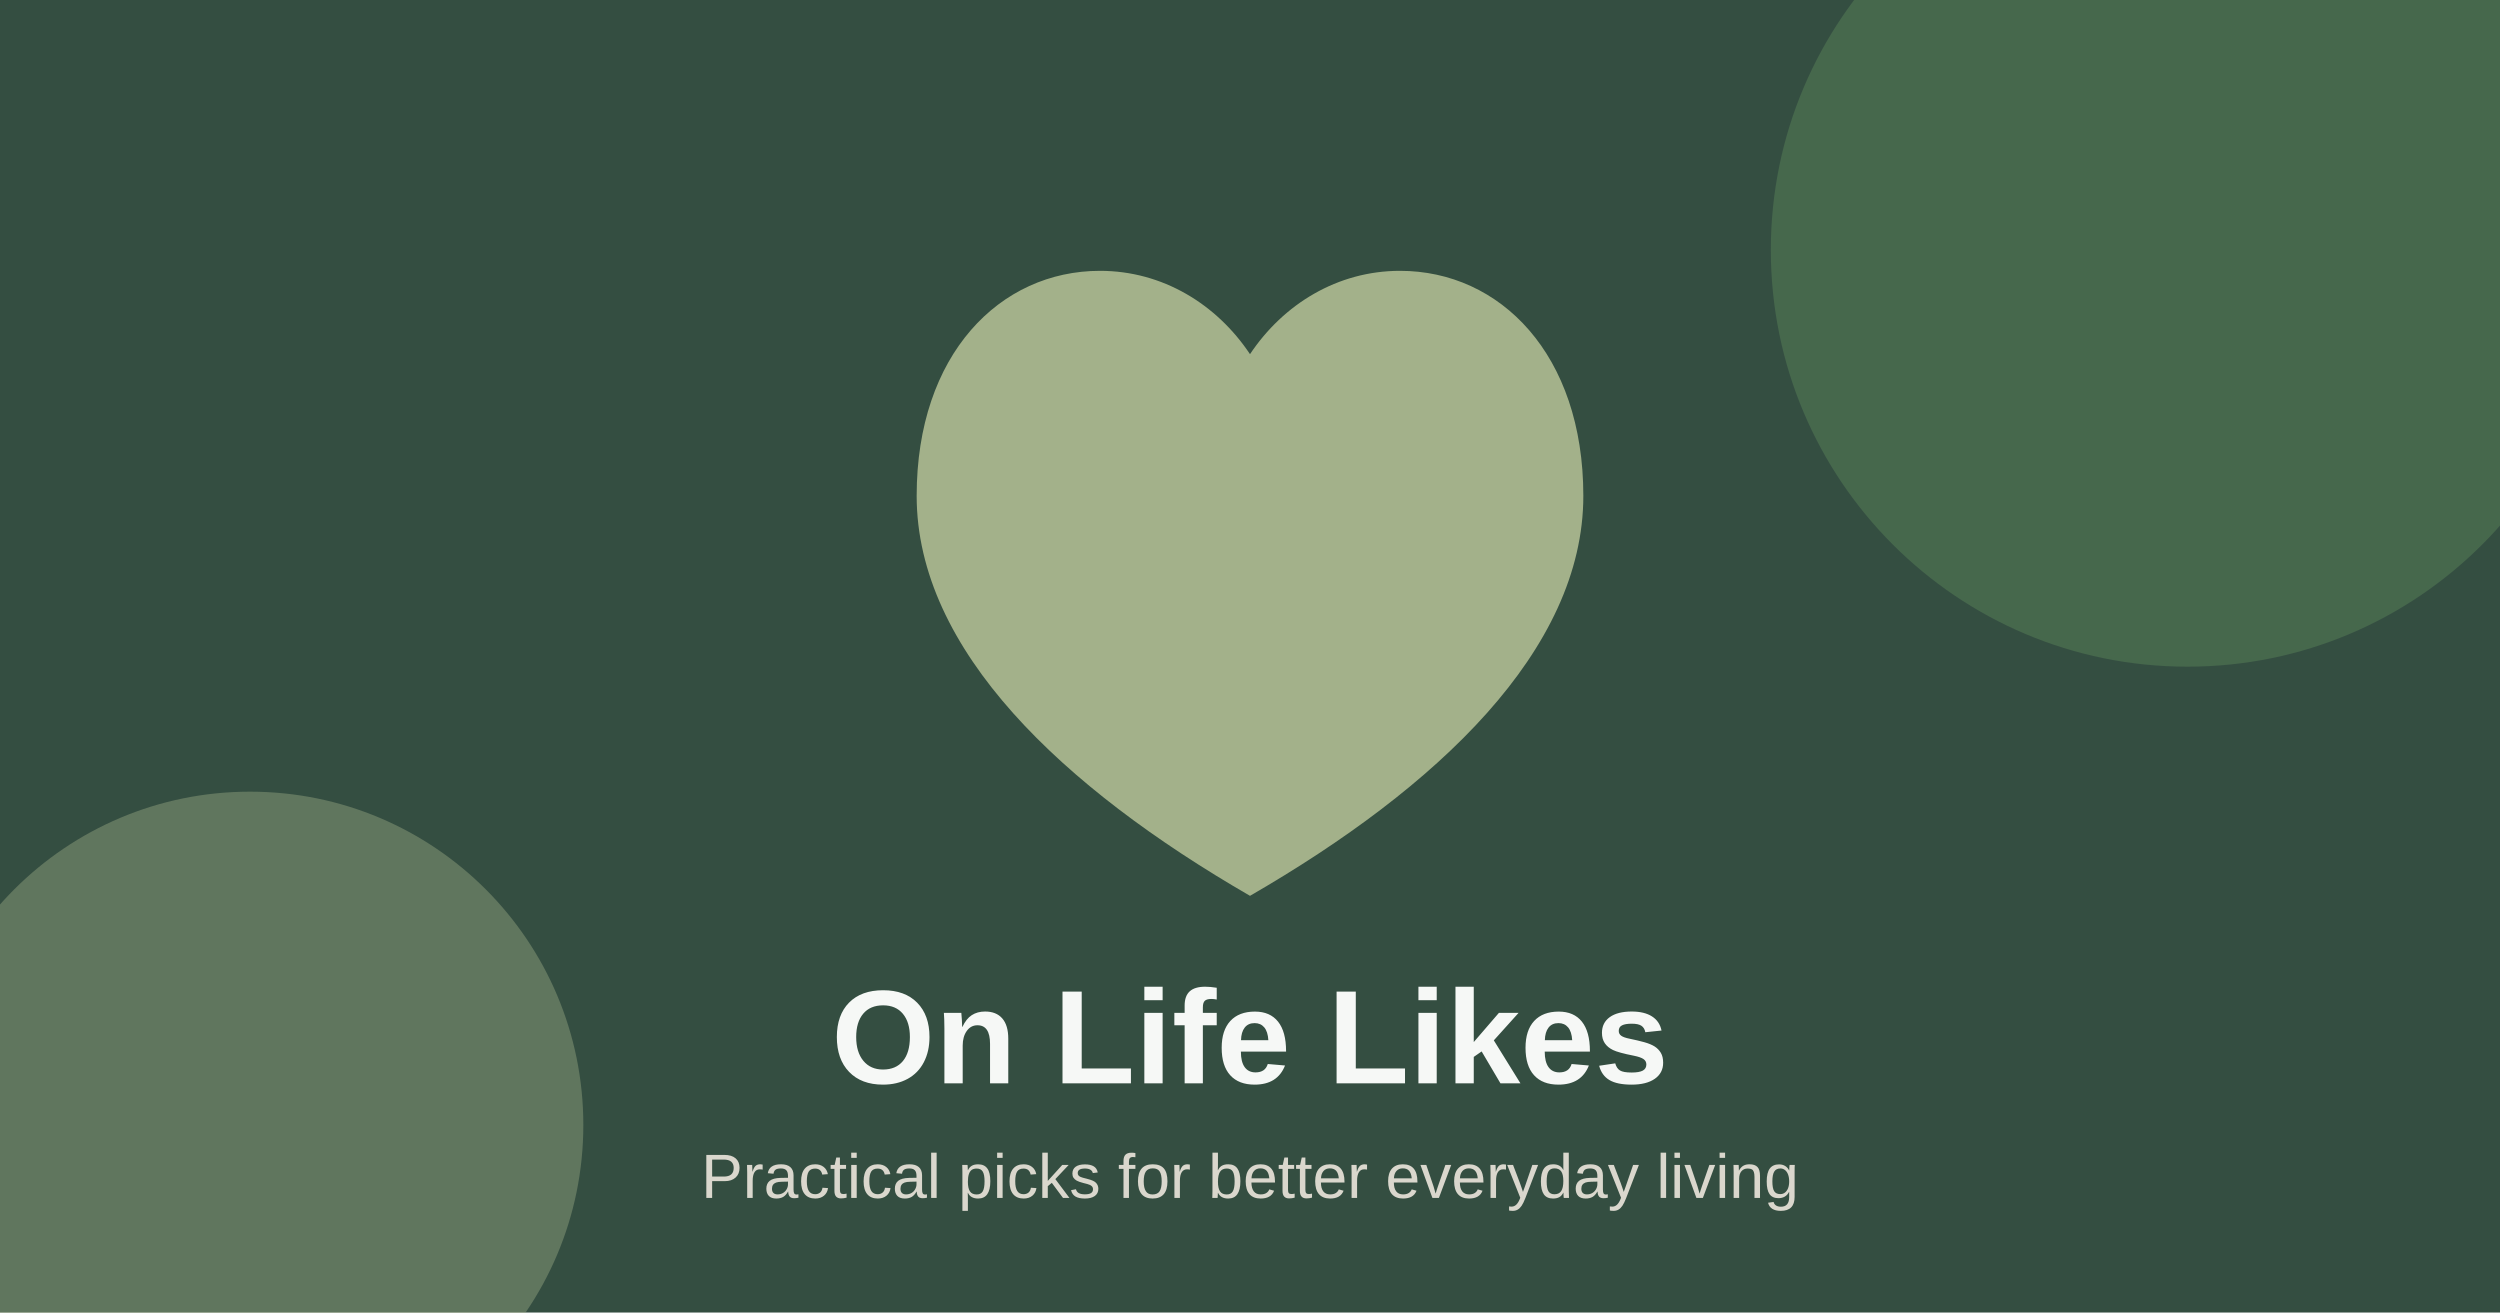
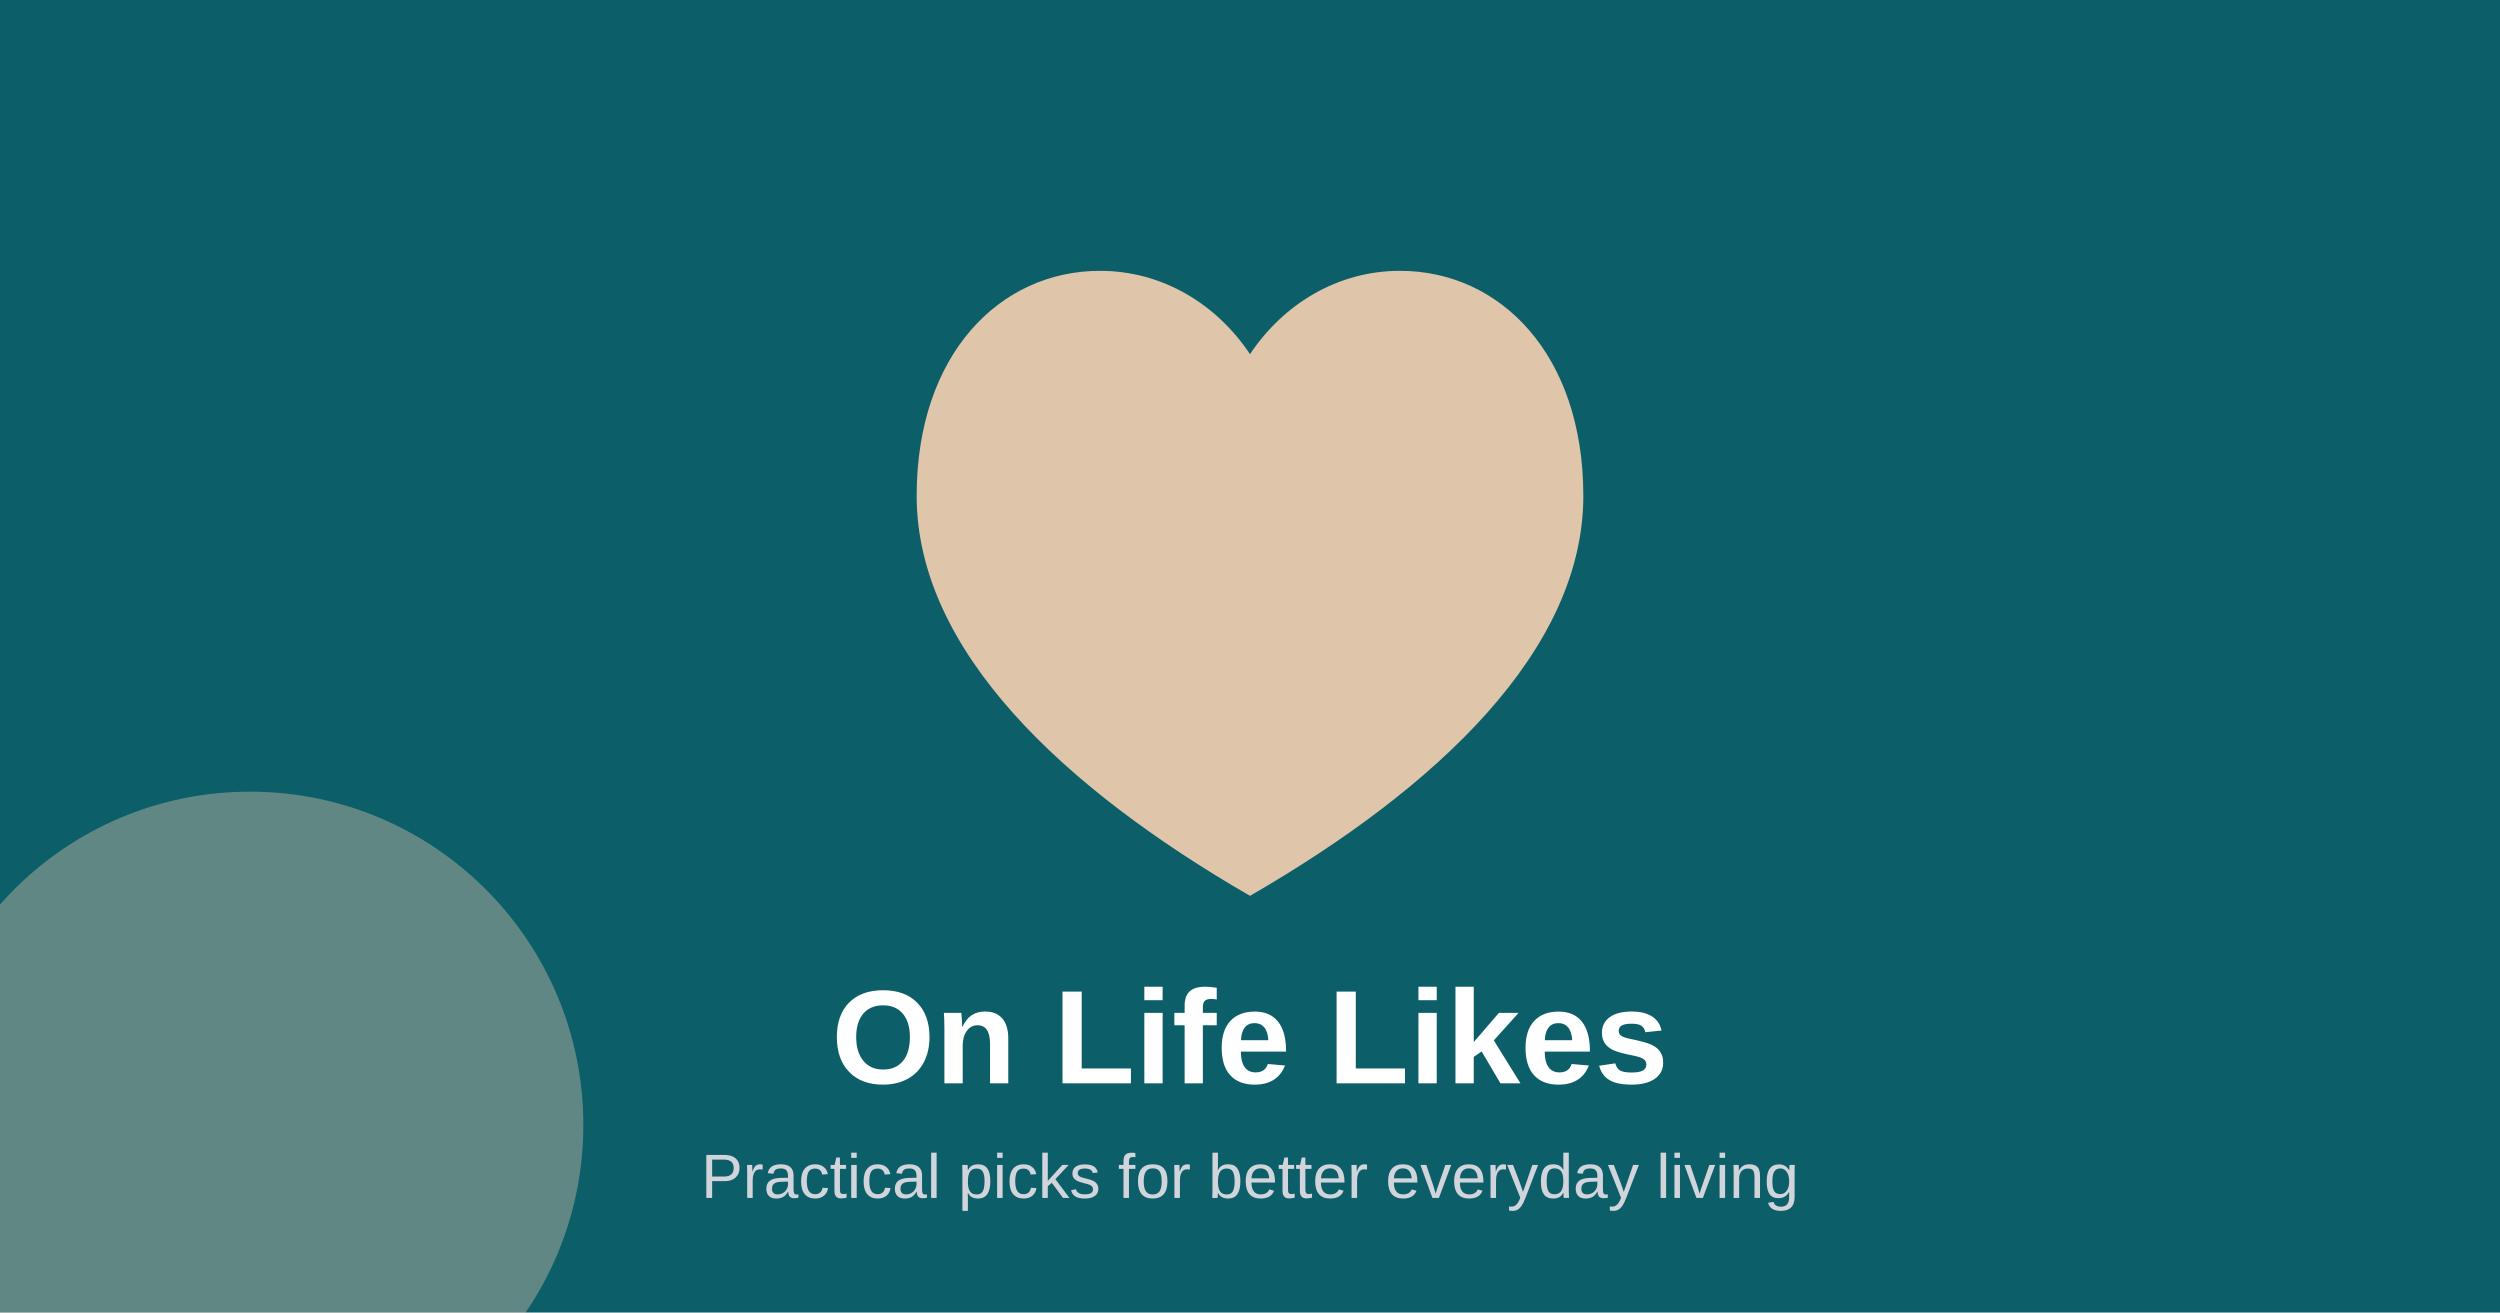
<svg xmlns="http://www.w3.org/2000/svg" viewBox="0 0 1200 630" role="img">
-   <rect width="1200" height="630" fill="#344E41" />
-   <circle cx="1050" cy="120" r="200" fill="#588157" opacity="0.5" />
-   <circle cx="120" cy="540" r="160" fill="#A3B18A" opacity="0.4" />
-   <path d="M600 430 c-90 -52 -160 -118 -160 -192 c0 -68 40 -108 88 -108 c30 0 56 16 72 40 c16 -24 42 -40 72 -40 c48 0 88 40 88 108 c0 74 -70 140 -160 192z" fill="#A3B18A" />
-   <text x="600" y="520" font-family="Arial, sans-serif" font-size="64" font-weight="bold" fill="#F6F8F6" text-anchor="middle">On Life Likes</text>
-   <text x="600" y="575" font-family="Arial, sans-serif" font-size="30" fill="#DAD7CD" text-anchor="middle">Practical picks for better everyday living</text>
+   <rect width="1200" height="630" fill="#0C5E69" />
+   <circle cx="1050" cy="120" r="200" fill="#0C5E69" opacity="0.5" />
+   <circle cx="120" cy="540" r="160" fill="#DFC6AA" opacity="0.4" />
+   <path d="M600 430 c-90 -52 -160 -118 -160 -192 c0 -68 40 -108 88 -108 c30 0 56 16 72 40 c16 -24 42 -40 72 -40 c48 0 88 40 88 108 c0 74 -70 140 -160 192z" fill="#DFC6AA" />
+   <text x="600" y="520" font-family="Arial, sans-serif" font-size="64" font-weight="bold" fill="#FFFFFF" text-anchor="middle">On Life Likes</text>
+   <text x="600" y="575" font-family="Arial, sans-serif" font-size="30" fill="#D1D5DB" text-anchor="middle">Practical picks for better everyday living</text>
</svg>
